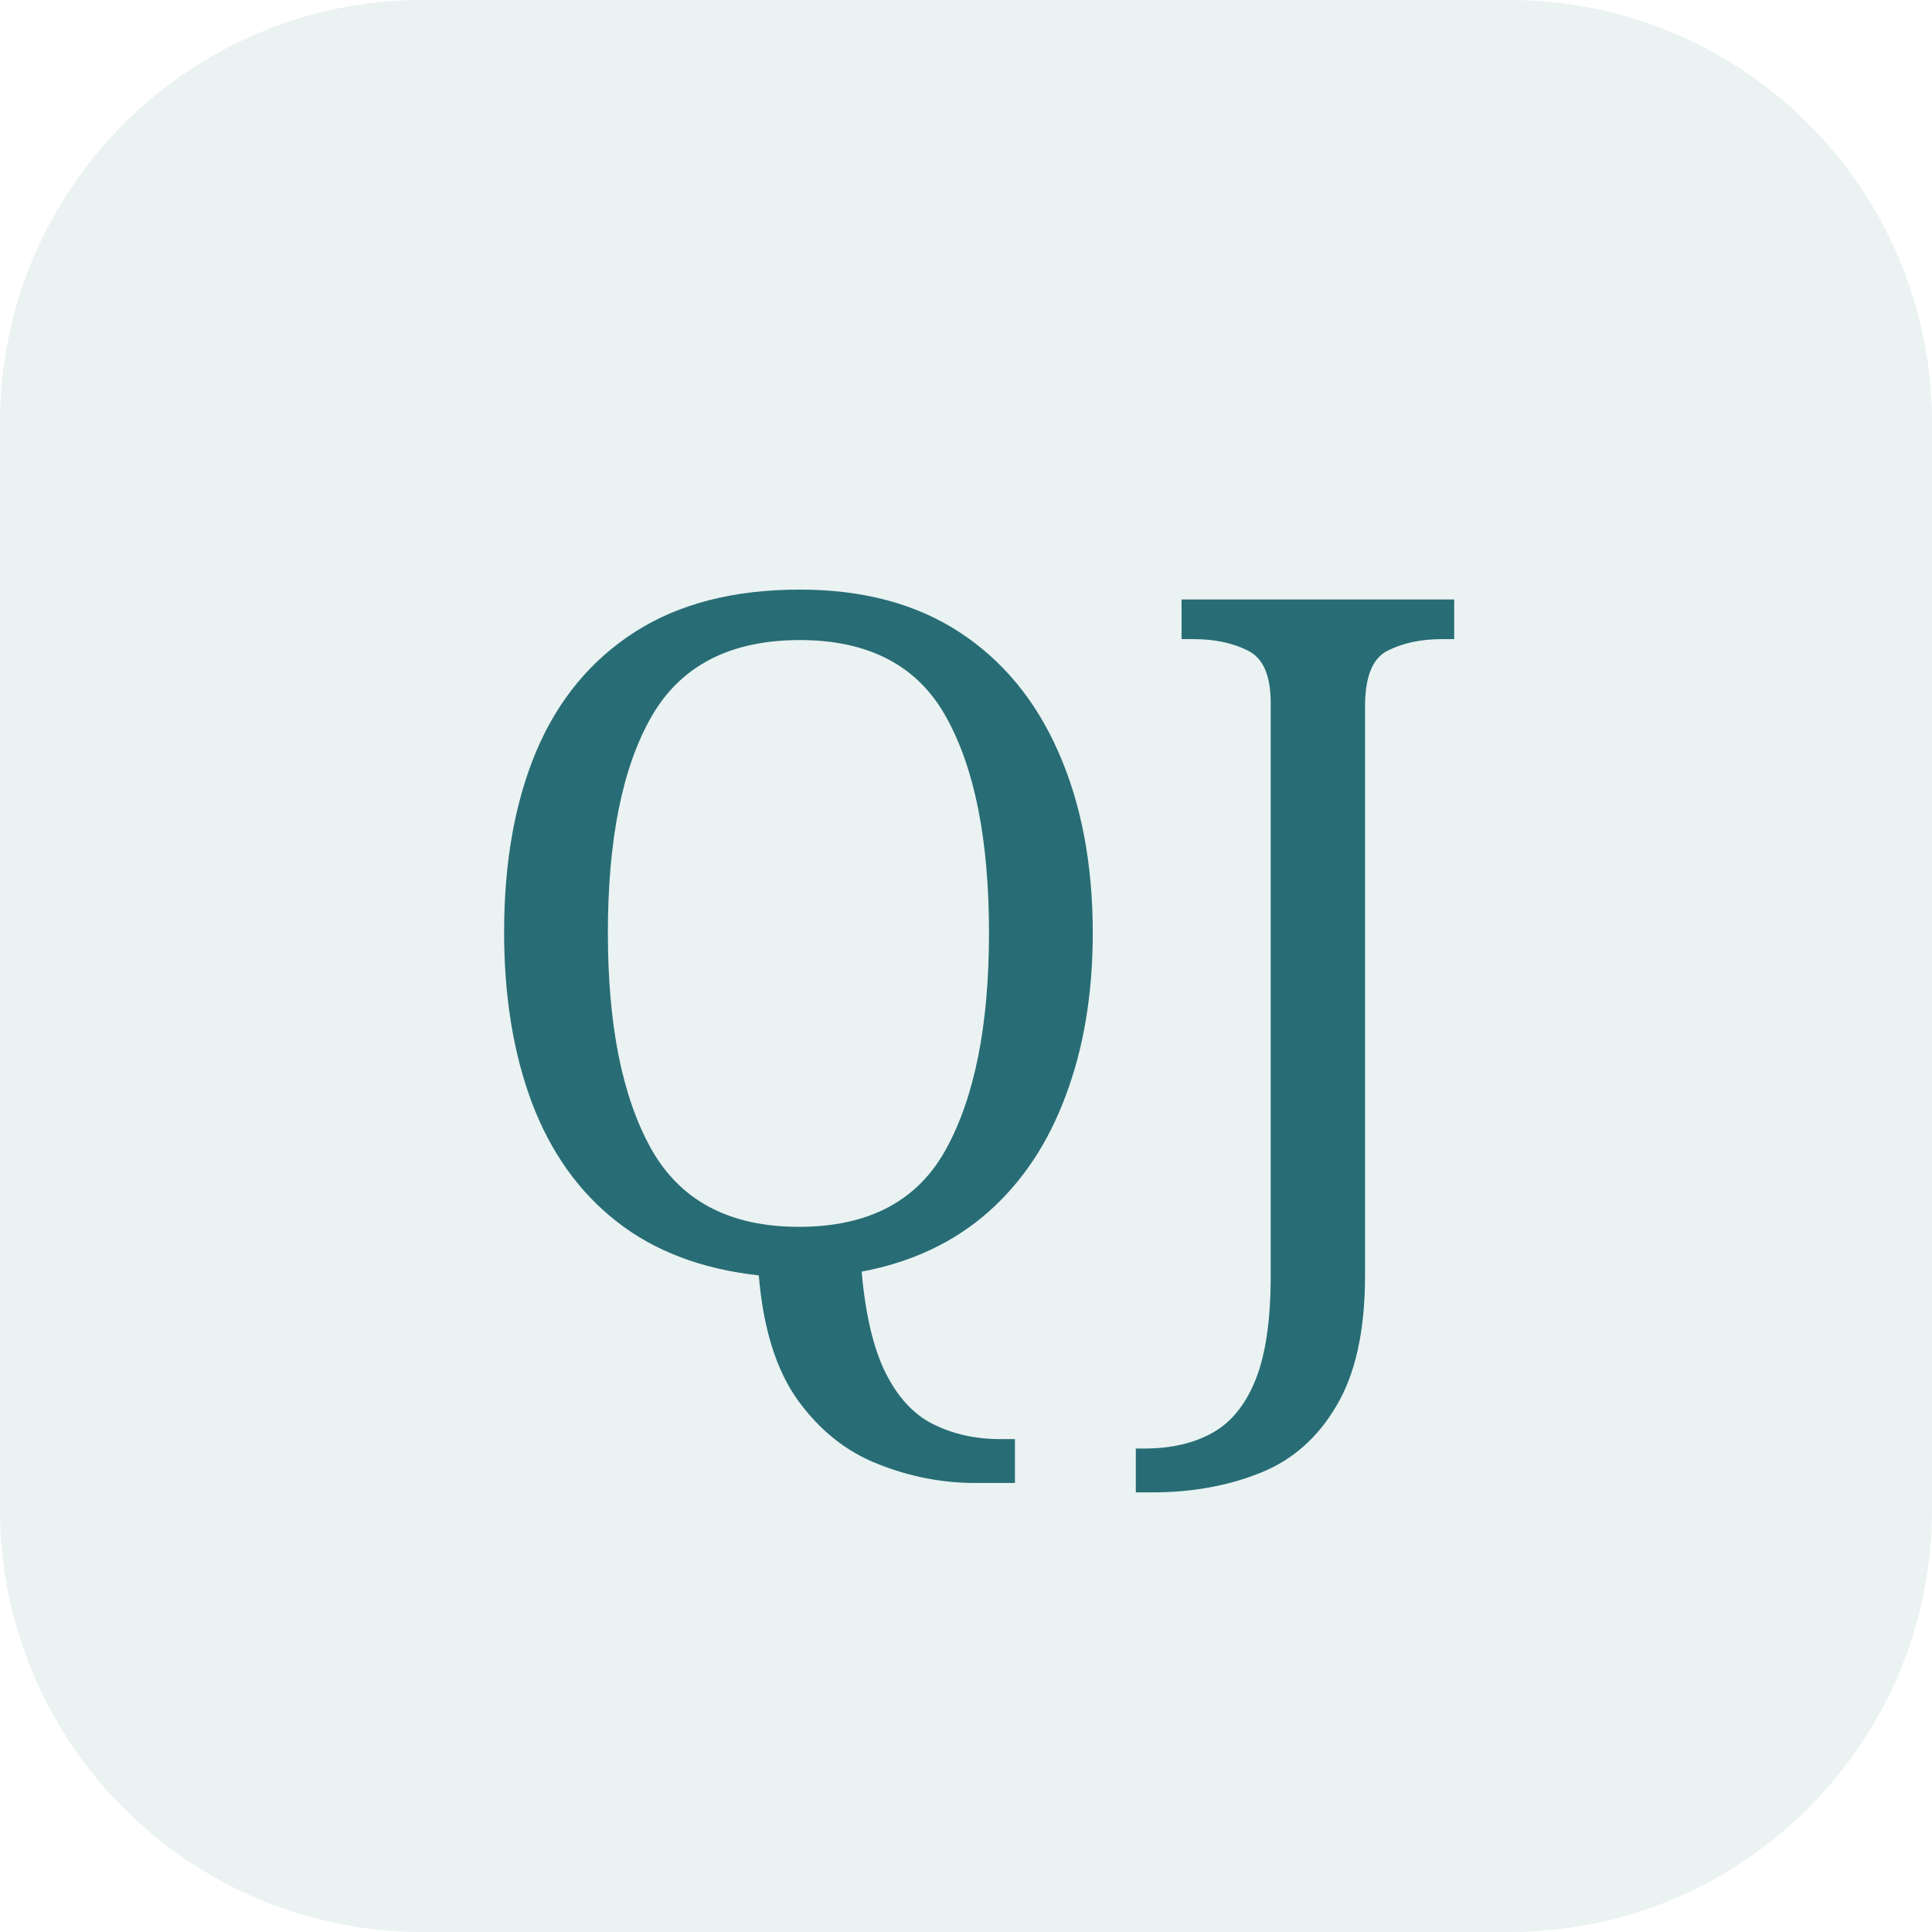
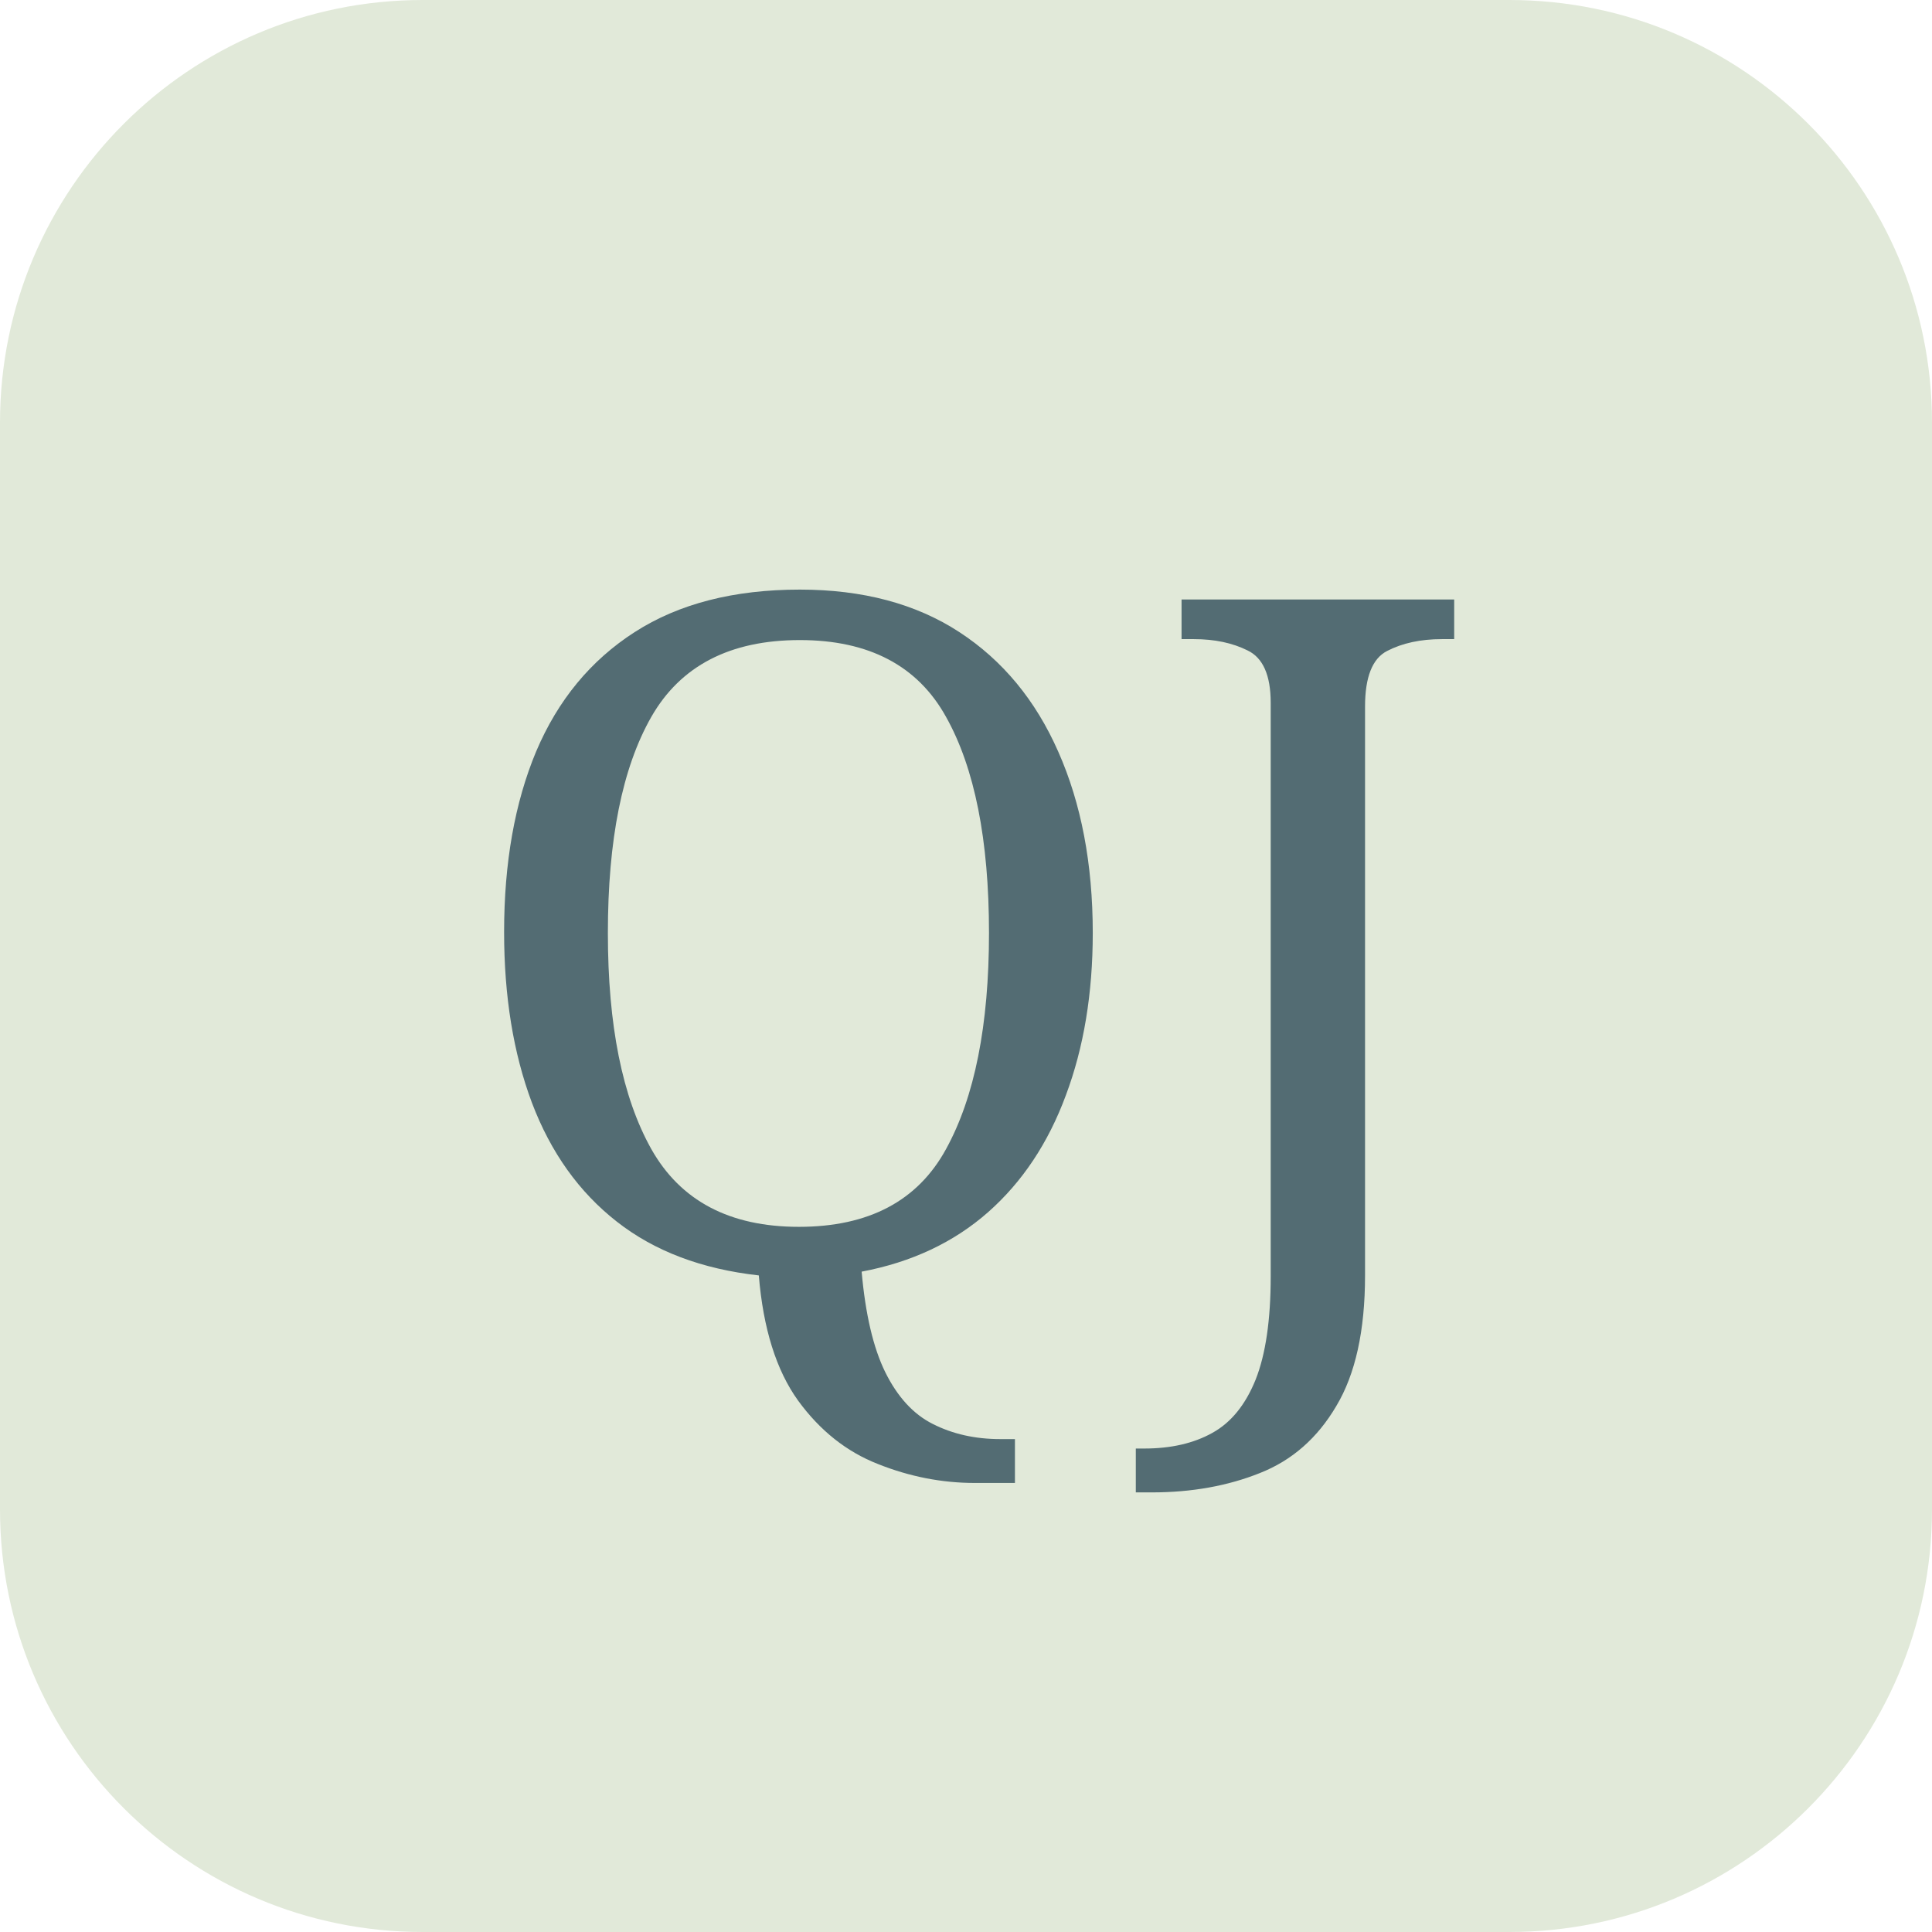
<svg xmlns="http://www.w3.org/2000/svg" viewBox="0 0 64 64">
-   <rect width="64" height="64" rx="14" fill="#eaf2f2" />
-   <text x="32" y="42" text-anchor="middle" font-family="Georgia,serif" font-size="31" fill="#286d75">QJ</text>
+   <rect width="64" height="64" rx="14" fill="#e1e9d9" />
+   <text x="32" y="42" text-anchor="middle" font-family="Georgia,serif" font-size="31" fill="#536c73">QJ</text>
</svg>
